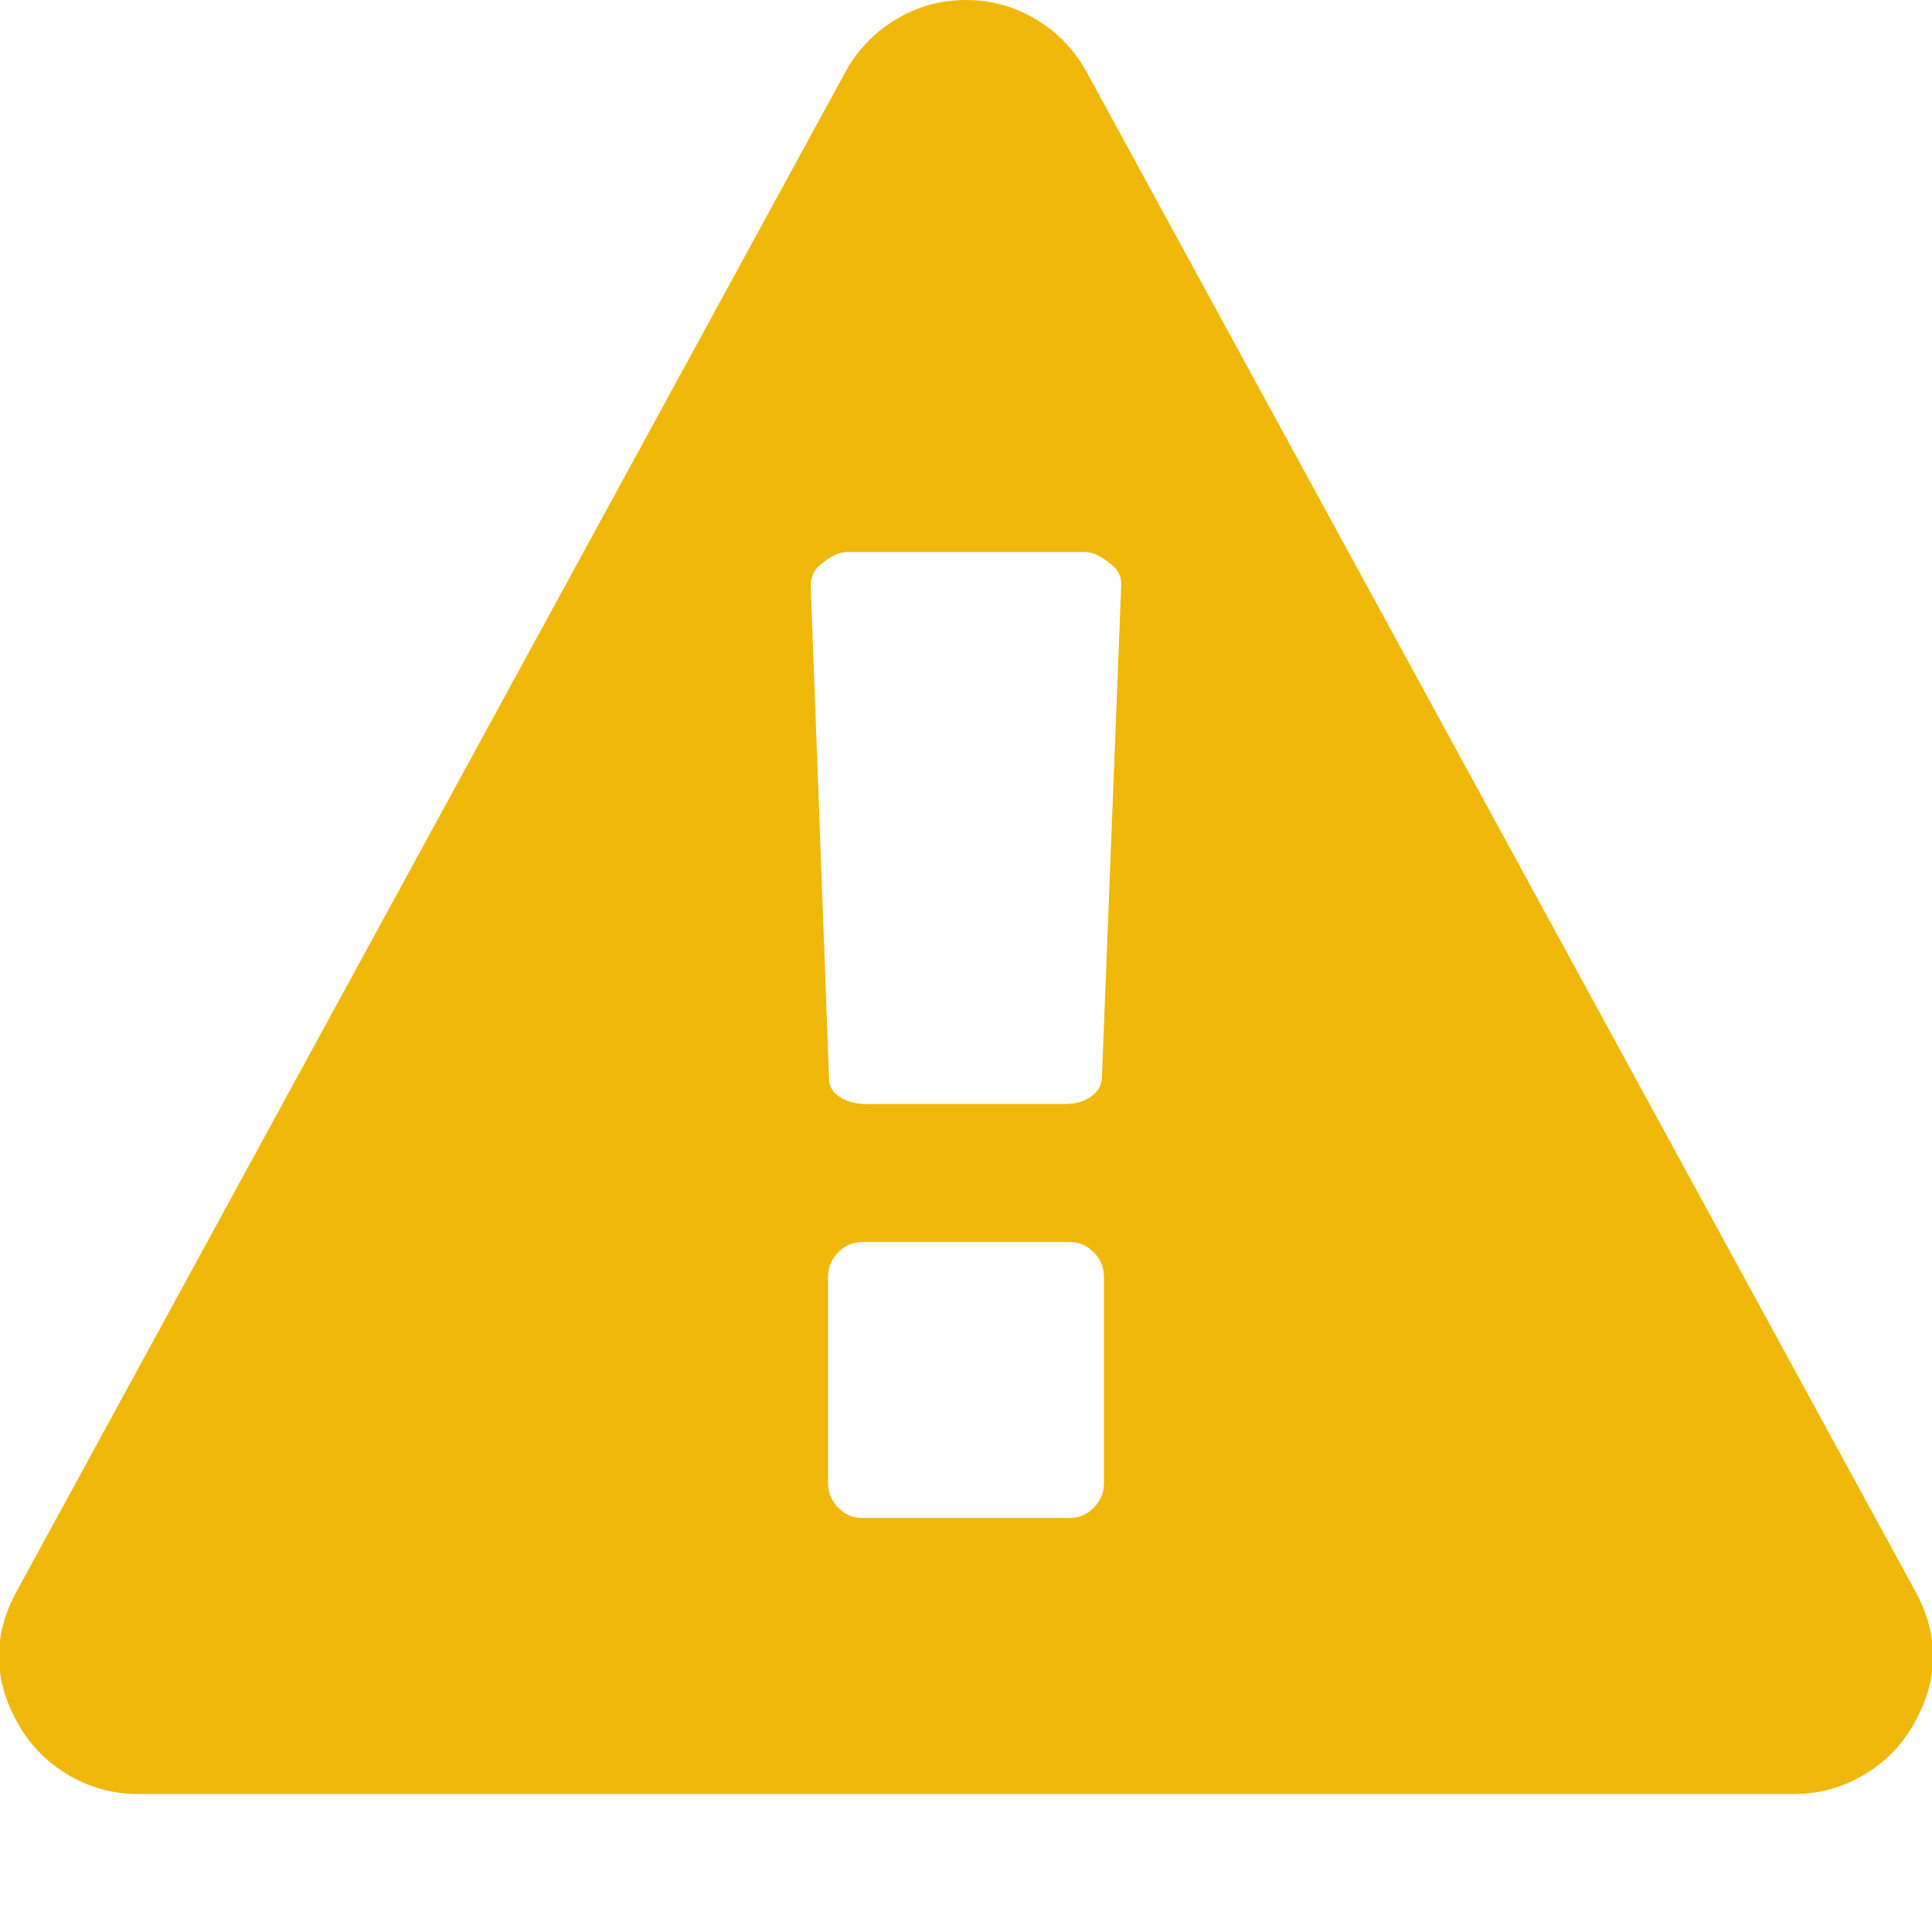
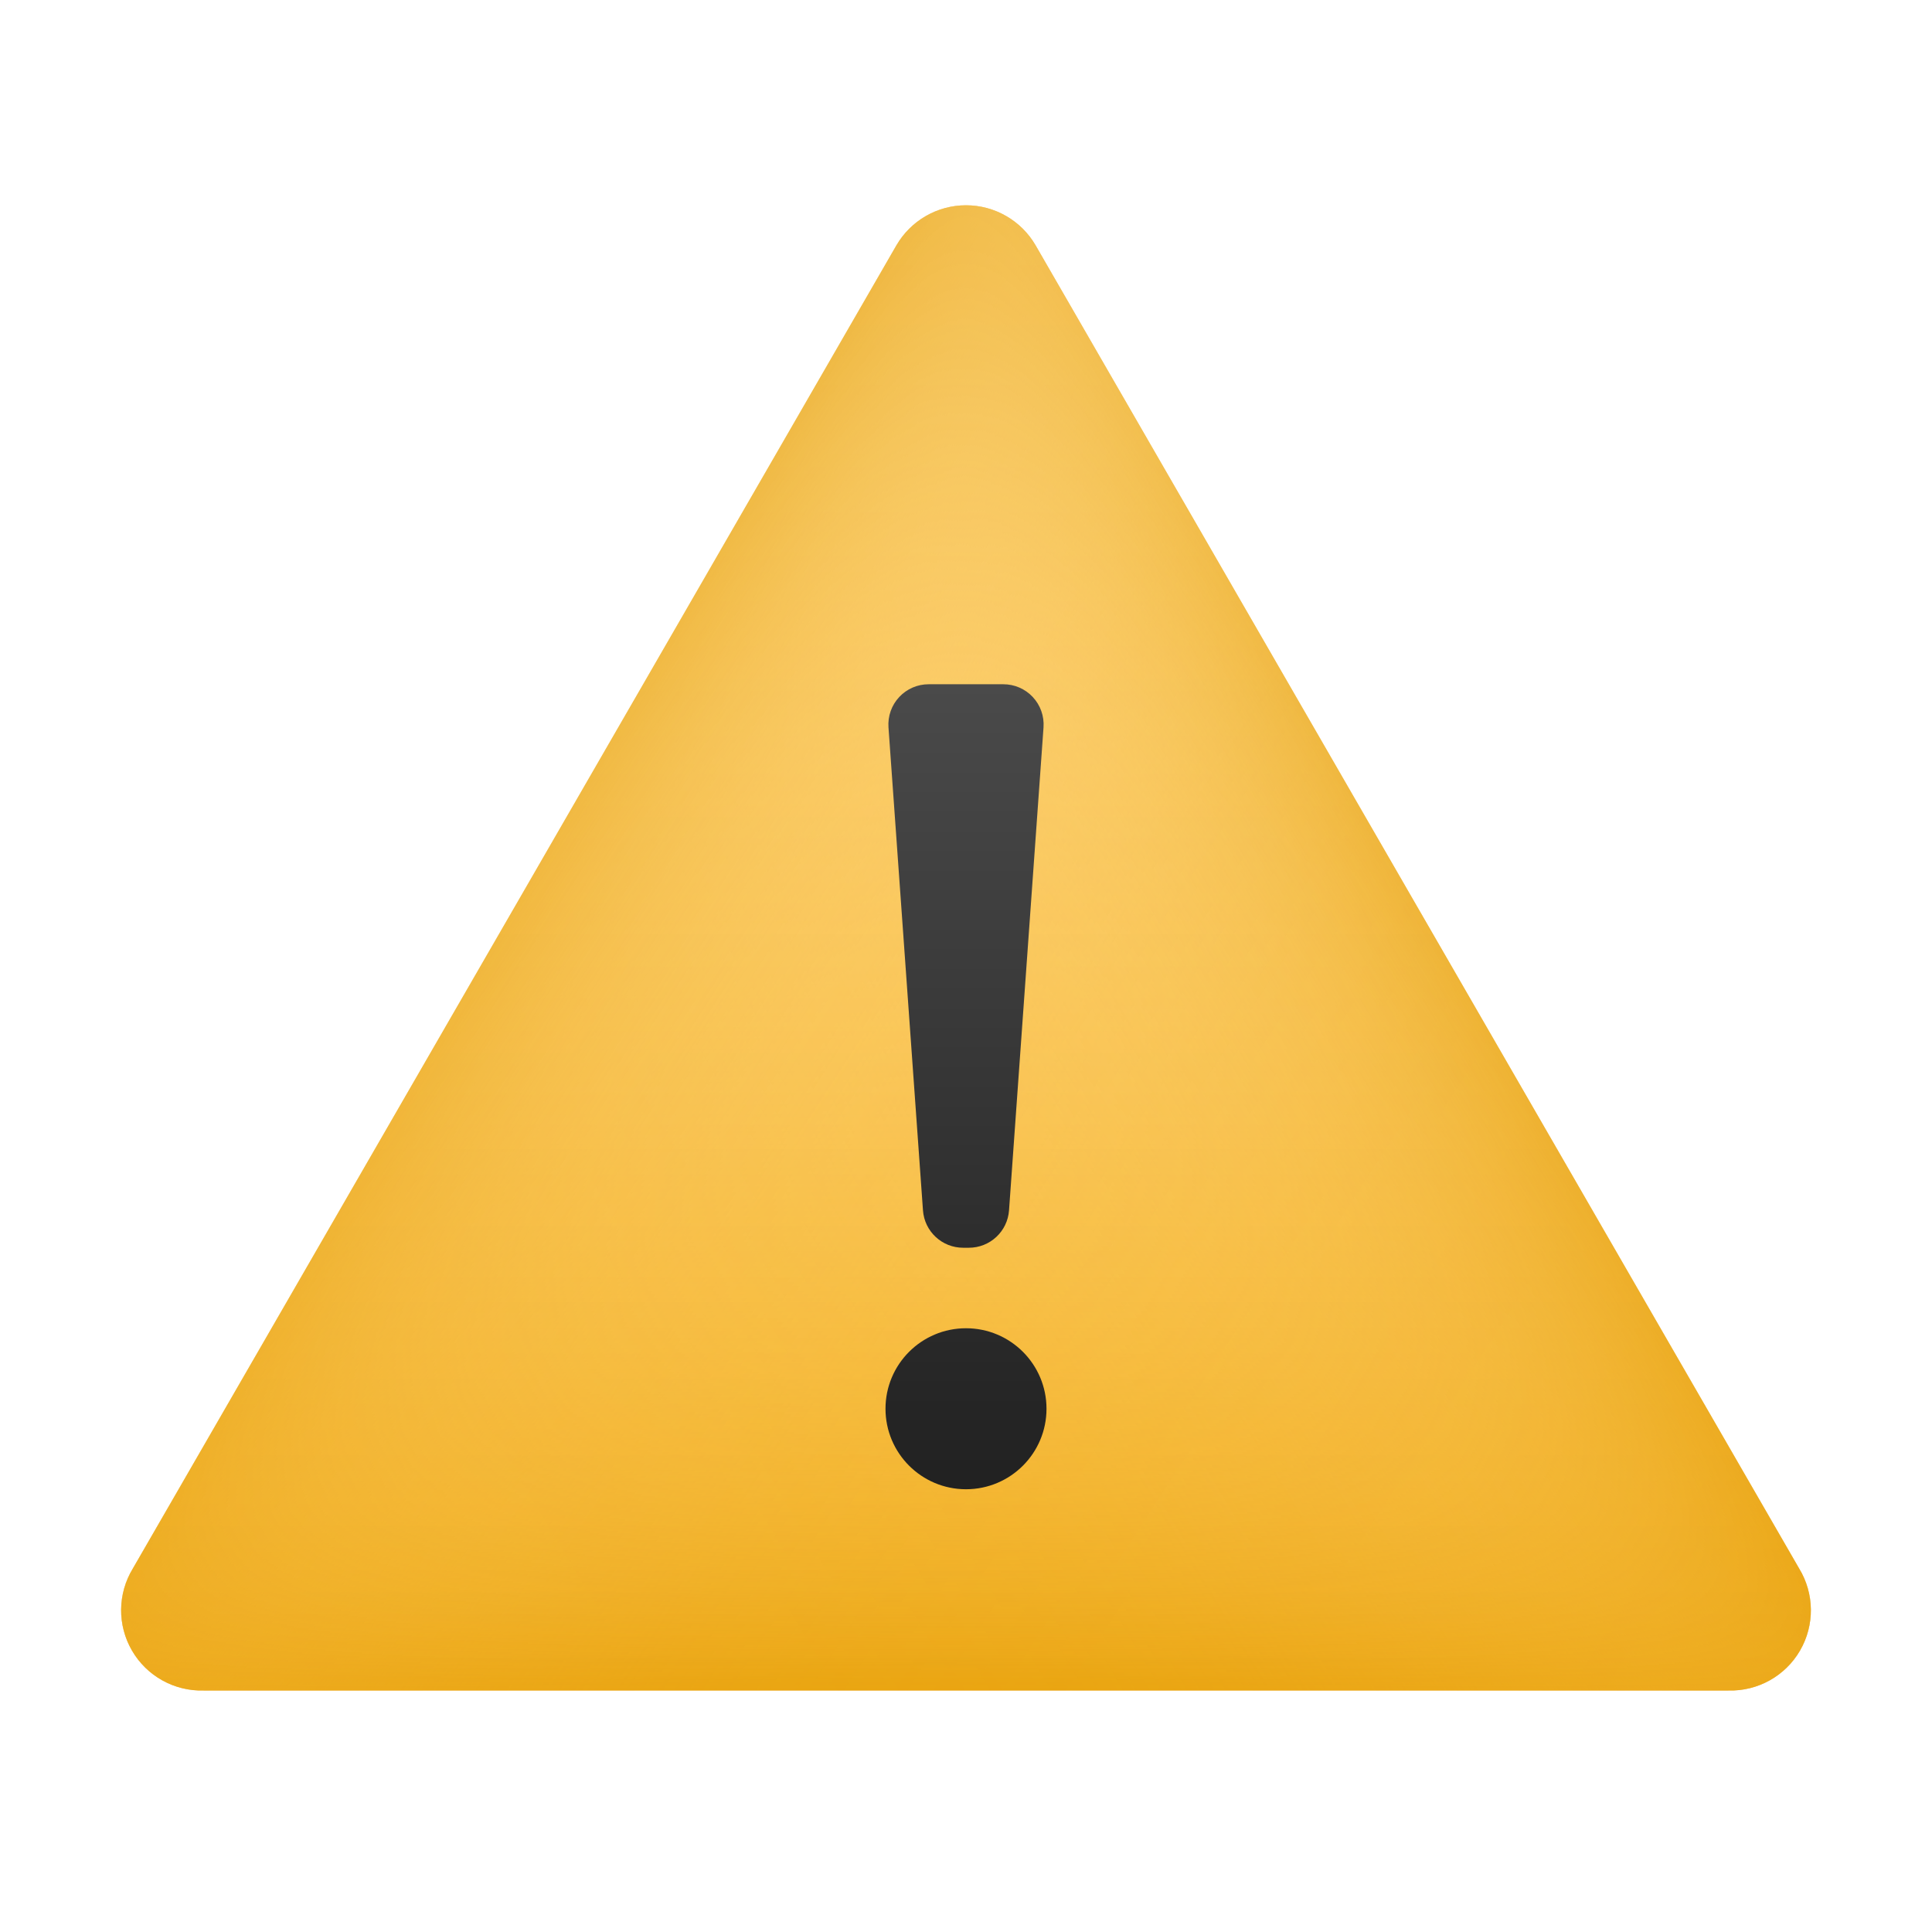
- <svg xmlns="http://www.w3.org/2000/svg" width="14" height="14" viewBox="0 0 1792 1792">
-   <path fill="#efb80b" d="M1024 1375v-190q0-14-9.5-23.5t-22.5-9.5h-192q-13 0-22.5 9.5t-9.5 23.5v190q0 14 9.5 23.5t22.5 9.5h192q13 0 22.5-9.5t9.5-23.5zm-2-374l18-459q0-12-10-19-13-11-24-11h-220q-11 0-24 11-10 7-10 21l17 457q0 10 10 16.5t24 6.5h185q14 0 23.5-6.5t10.5-16.5zm-14-934l768 1408q35 63-2 126-17 29-46.5 46t-63.5 17h-1536q-34 0-63.5-17t-46.5-46q-37-63-2-126l768-1408q17-31 47-49t65-18 65 18 47 49z" />
+ <svg xmlns="http://www.w3.org/2000/svg" xmlns:xlink="http://www.w3.org/1999/xlink" viewBox="0 0 48 48" width="20" height="20">
+   <defs>
+     <linearGradient id="XjNgYvtM25~vyE16ZqKonb" x1="24" x2="24" y1="5.101" y2="42" gradientUnits="userSpaceOnUse">
+       <stop offset="0" stop-color="#ffd782" />
+       <stop offset=".161" stop-color="#fed57c" />
+       <stop offset=".372" stop-color="#fcce6c" />
+       <stop offset=".61" stop-color="#f9c351" />
+       <stop offset=".867" stop-color="#f4b42b" />
+       <stop offset="1" stop-color="#f1ab15" />
+     </linearGradient>
+     <linearGradient id="XjNgYvtM25~vyE16ZqKona" x1="24" x2="24" y1="5.101" y2="42" gradientUnits="userSpaceOnUse">
+       <stop offset="0" stop-color="#ffd375" stop-opacity="0" />
+       <stop offset=".382" stop-color="#ffd374" stop-opacity=".008" />
+       <stop offset=".52" stop-color="#fed171" stop-opacity=".039" />
+       <stop offset=".619" stop-color="#fcce6b" stop-opacity=".092" />
+       <stop offset=".698" stop-color="#faca63" stop-opacity=".167" />
+       <stop offset=".766" stop-color="#f7c458" stop-opacity=".265" />
+       <stop offset=".826" stop-color="#f3bd4a" stop-opacity=".387" />
+       <stop offset=".881" stop-color="#efb53b" stop-opacity=".531" />
+       <stop offset=".931" stop-color="#e9ac28" stop-opacity=".7" />
+       <stop offset=".975" stop-color="#e4a214" stop-opacity=".884" />
+       <stop offset="1" stop-color="#e09b07" />
+     </linearGradient>
+     <linearGradient id="XjNgYvtM25~vyE16ZqKonc" x1="3.585" x2="35.493" y1="41.517" y2="22.345" xlink:href="#XjNgYvtM25~vyE16ZqKona" />
+     <linearGradient id="XjNgYvtM25~vyE16ZqKond" x1="43.735" x2="11.995" y1="42.528" y2="21.916" xlink:href="#XjNgYvtM25~vyE16ZqKona" />
+     <linearGradient id="XjNgYvtM25~vyE16ZqKone" x1="24" x2="24" y1="17" y2="37" gradientUnits="userSpaceOnUse">
+       <stop offset="0" stop-color="#4a4a4a" />
+       <stop offset="1" stop-color="#212121" />
+     </linearGradient>
+   </defs>
+   <path fill="url(#XjNgYvtM25~vyE16ZqKonb)" d="M42.94,42H5.06A1.994,1.994,0,0,1,3.3,38.97L22.268,6.1a2,2,0,0,1,3.464,0L44.7,38.97A1.994,1.994,0,0,1,42.94,42Z" />
+   <g opacity=".5">
+     <path fill="url(#XjNgYvtM25~vyE16ZqKona)" d="M42.94,42H5.06A1.994,1.994,0,0,1,3.3,38.97L22.268,6.1a2,2,0,0,1,3.464,0L44.7,38.97A1.994,1.994,0,0,1,42.94,42Z" />
+     <path fill="url(#XjNgYvtM25~vyE16ZqKonc)" d="M42.94,42H5.06A1.994,1.994,0,0,1,3.3,38.97L22.268,6.1a2,2,0,0,1,3.464,0L44.7,38.97A1.994,1.994,0,0,1,42.94,42Z" />
+     <path fill="url(#XjNgYvtM25~vyE16ZqKond)" d="M42.94,42H5.06A1.994,1.994,0,0,1,3.3,38.97L22.268,6.1a2,2,0,0,1,3.464,0L44.7,38.97A1.994,1.994,0,0,1,42.94,42Z" />
+   </g>
+   <path fill="url(#XjNgYvtM25~vyE16ZqKone)" d="M26,35a2,2,0,1,1-2-2A2,2,0,0,1,26,35ZM24.926,17H23.074a1,1,0,0,0-1,1.071l.857,12a1,1,0,0,0,1,.929h.138a1,1,0,0,0,1-.929l.857-12A1,1,0,0,0,24.926,17Z" />
</svg>
